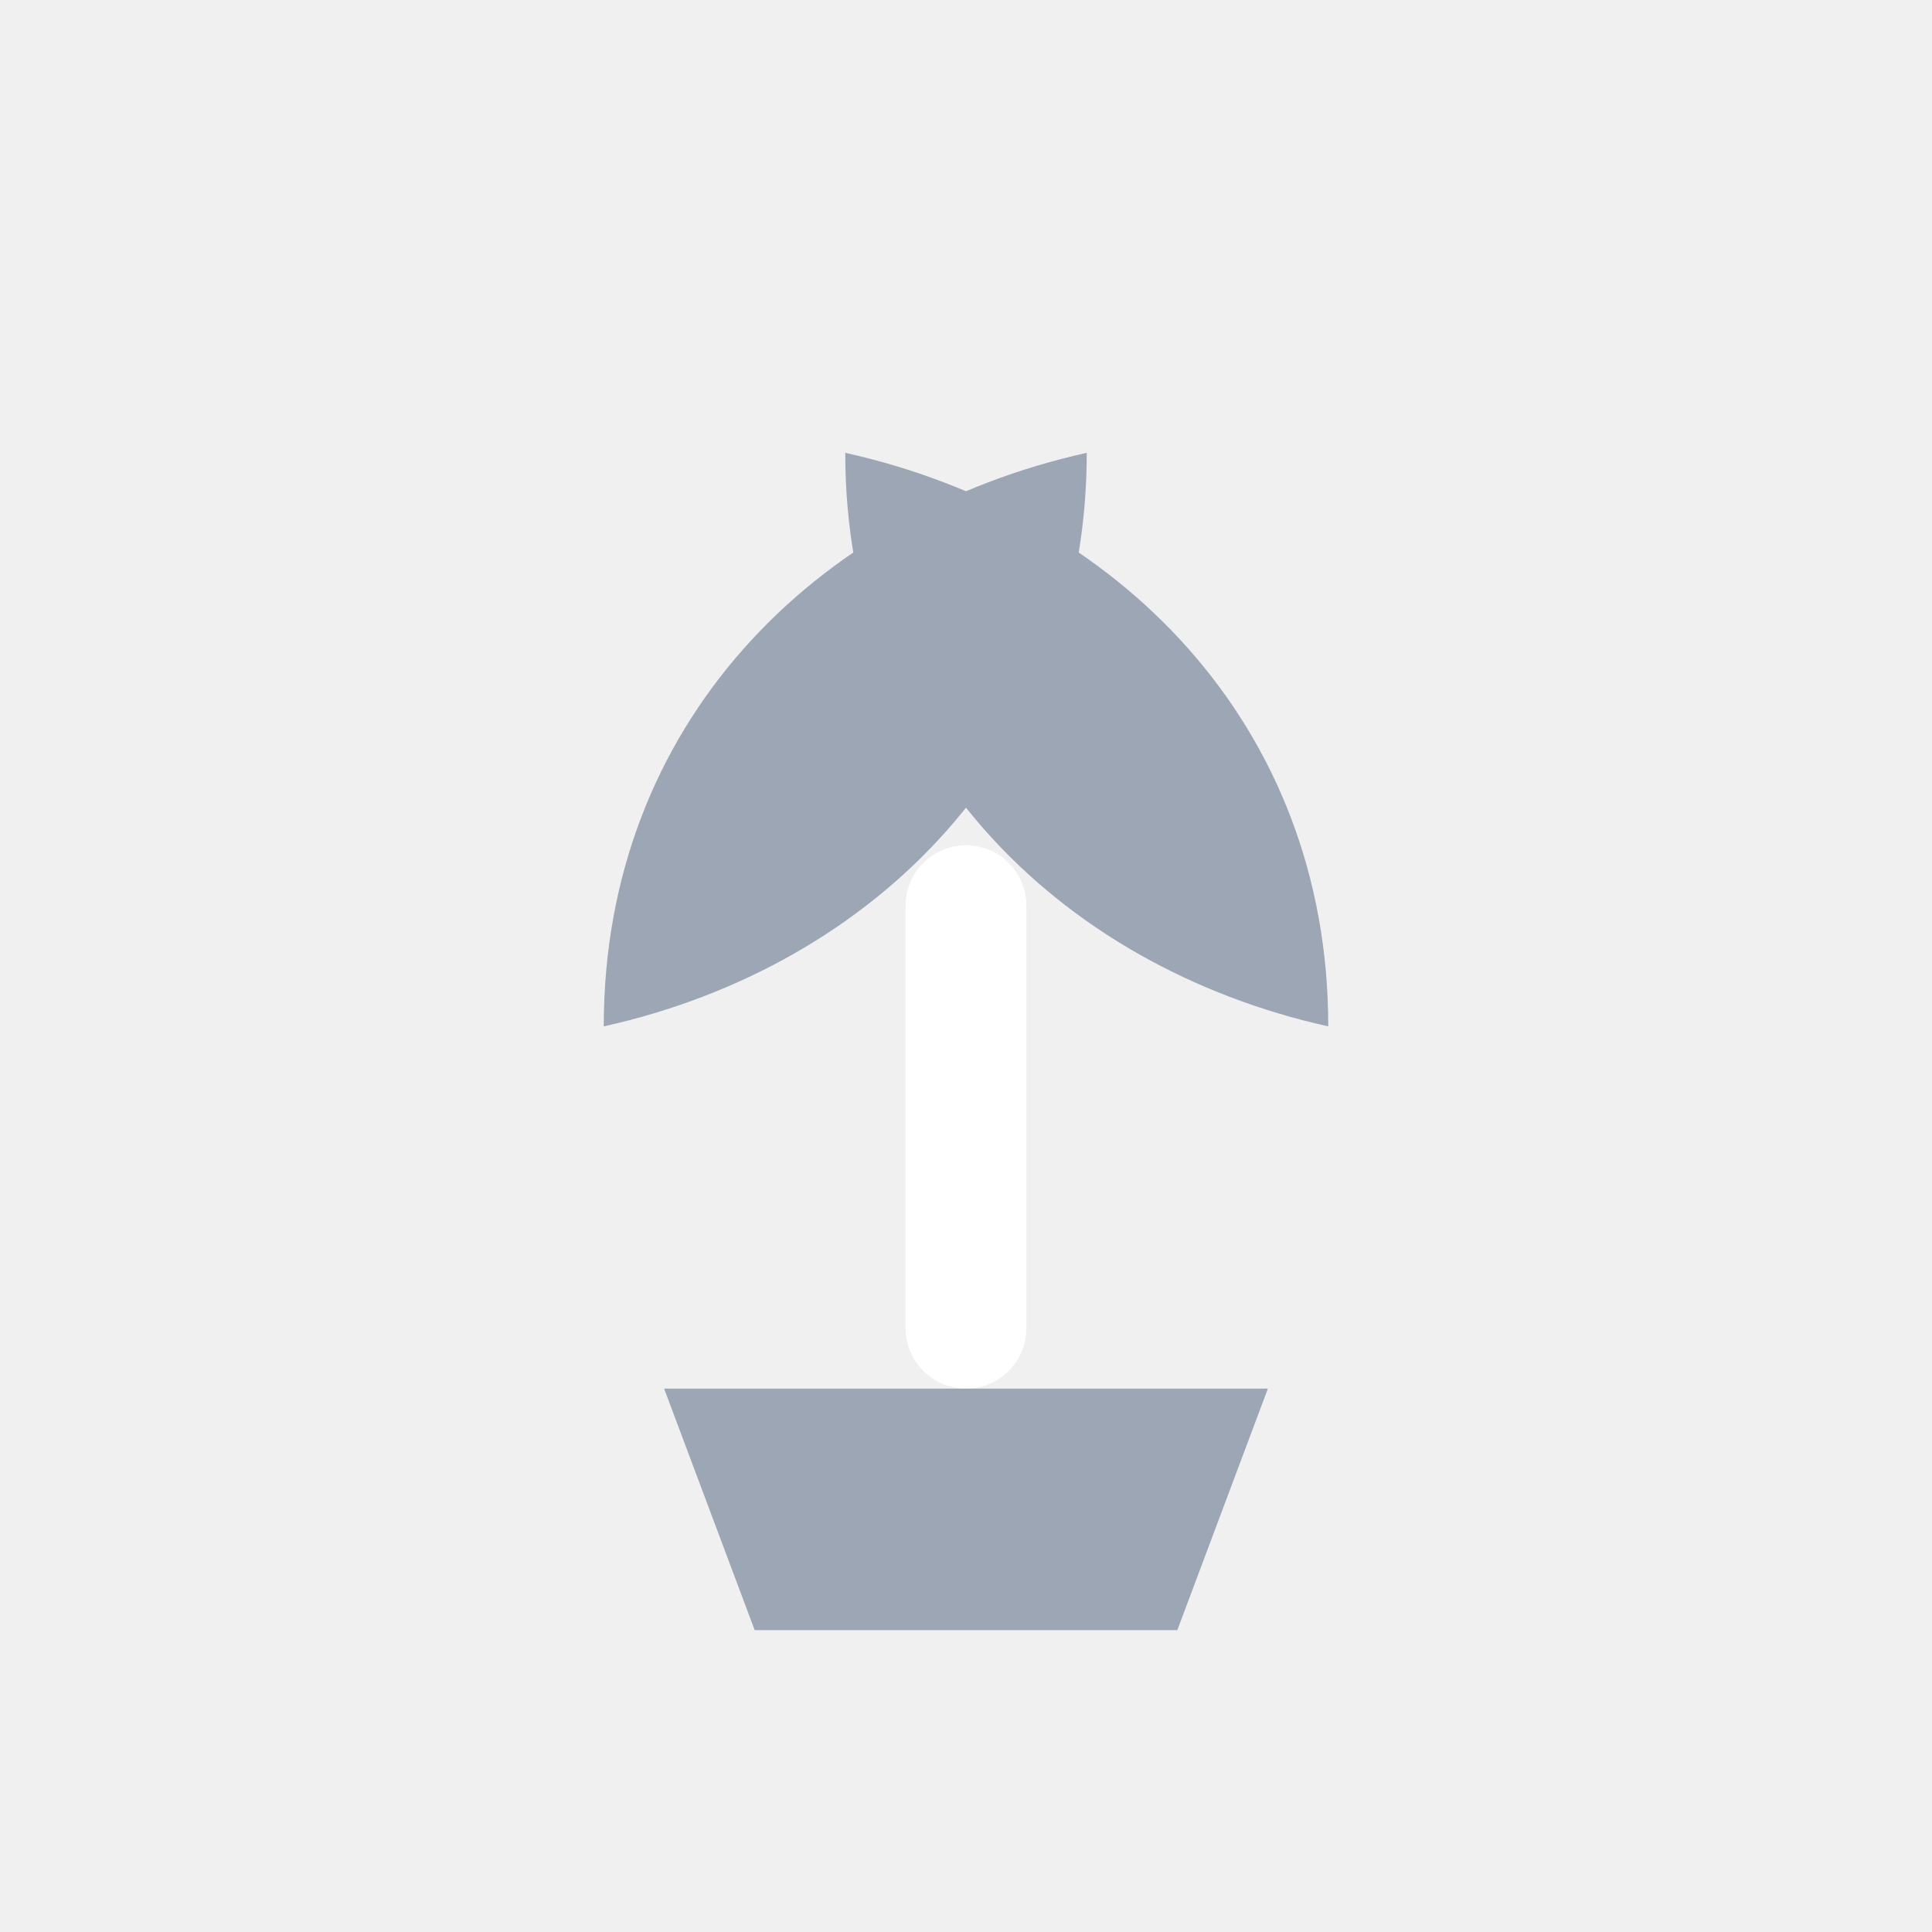
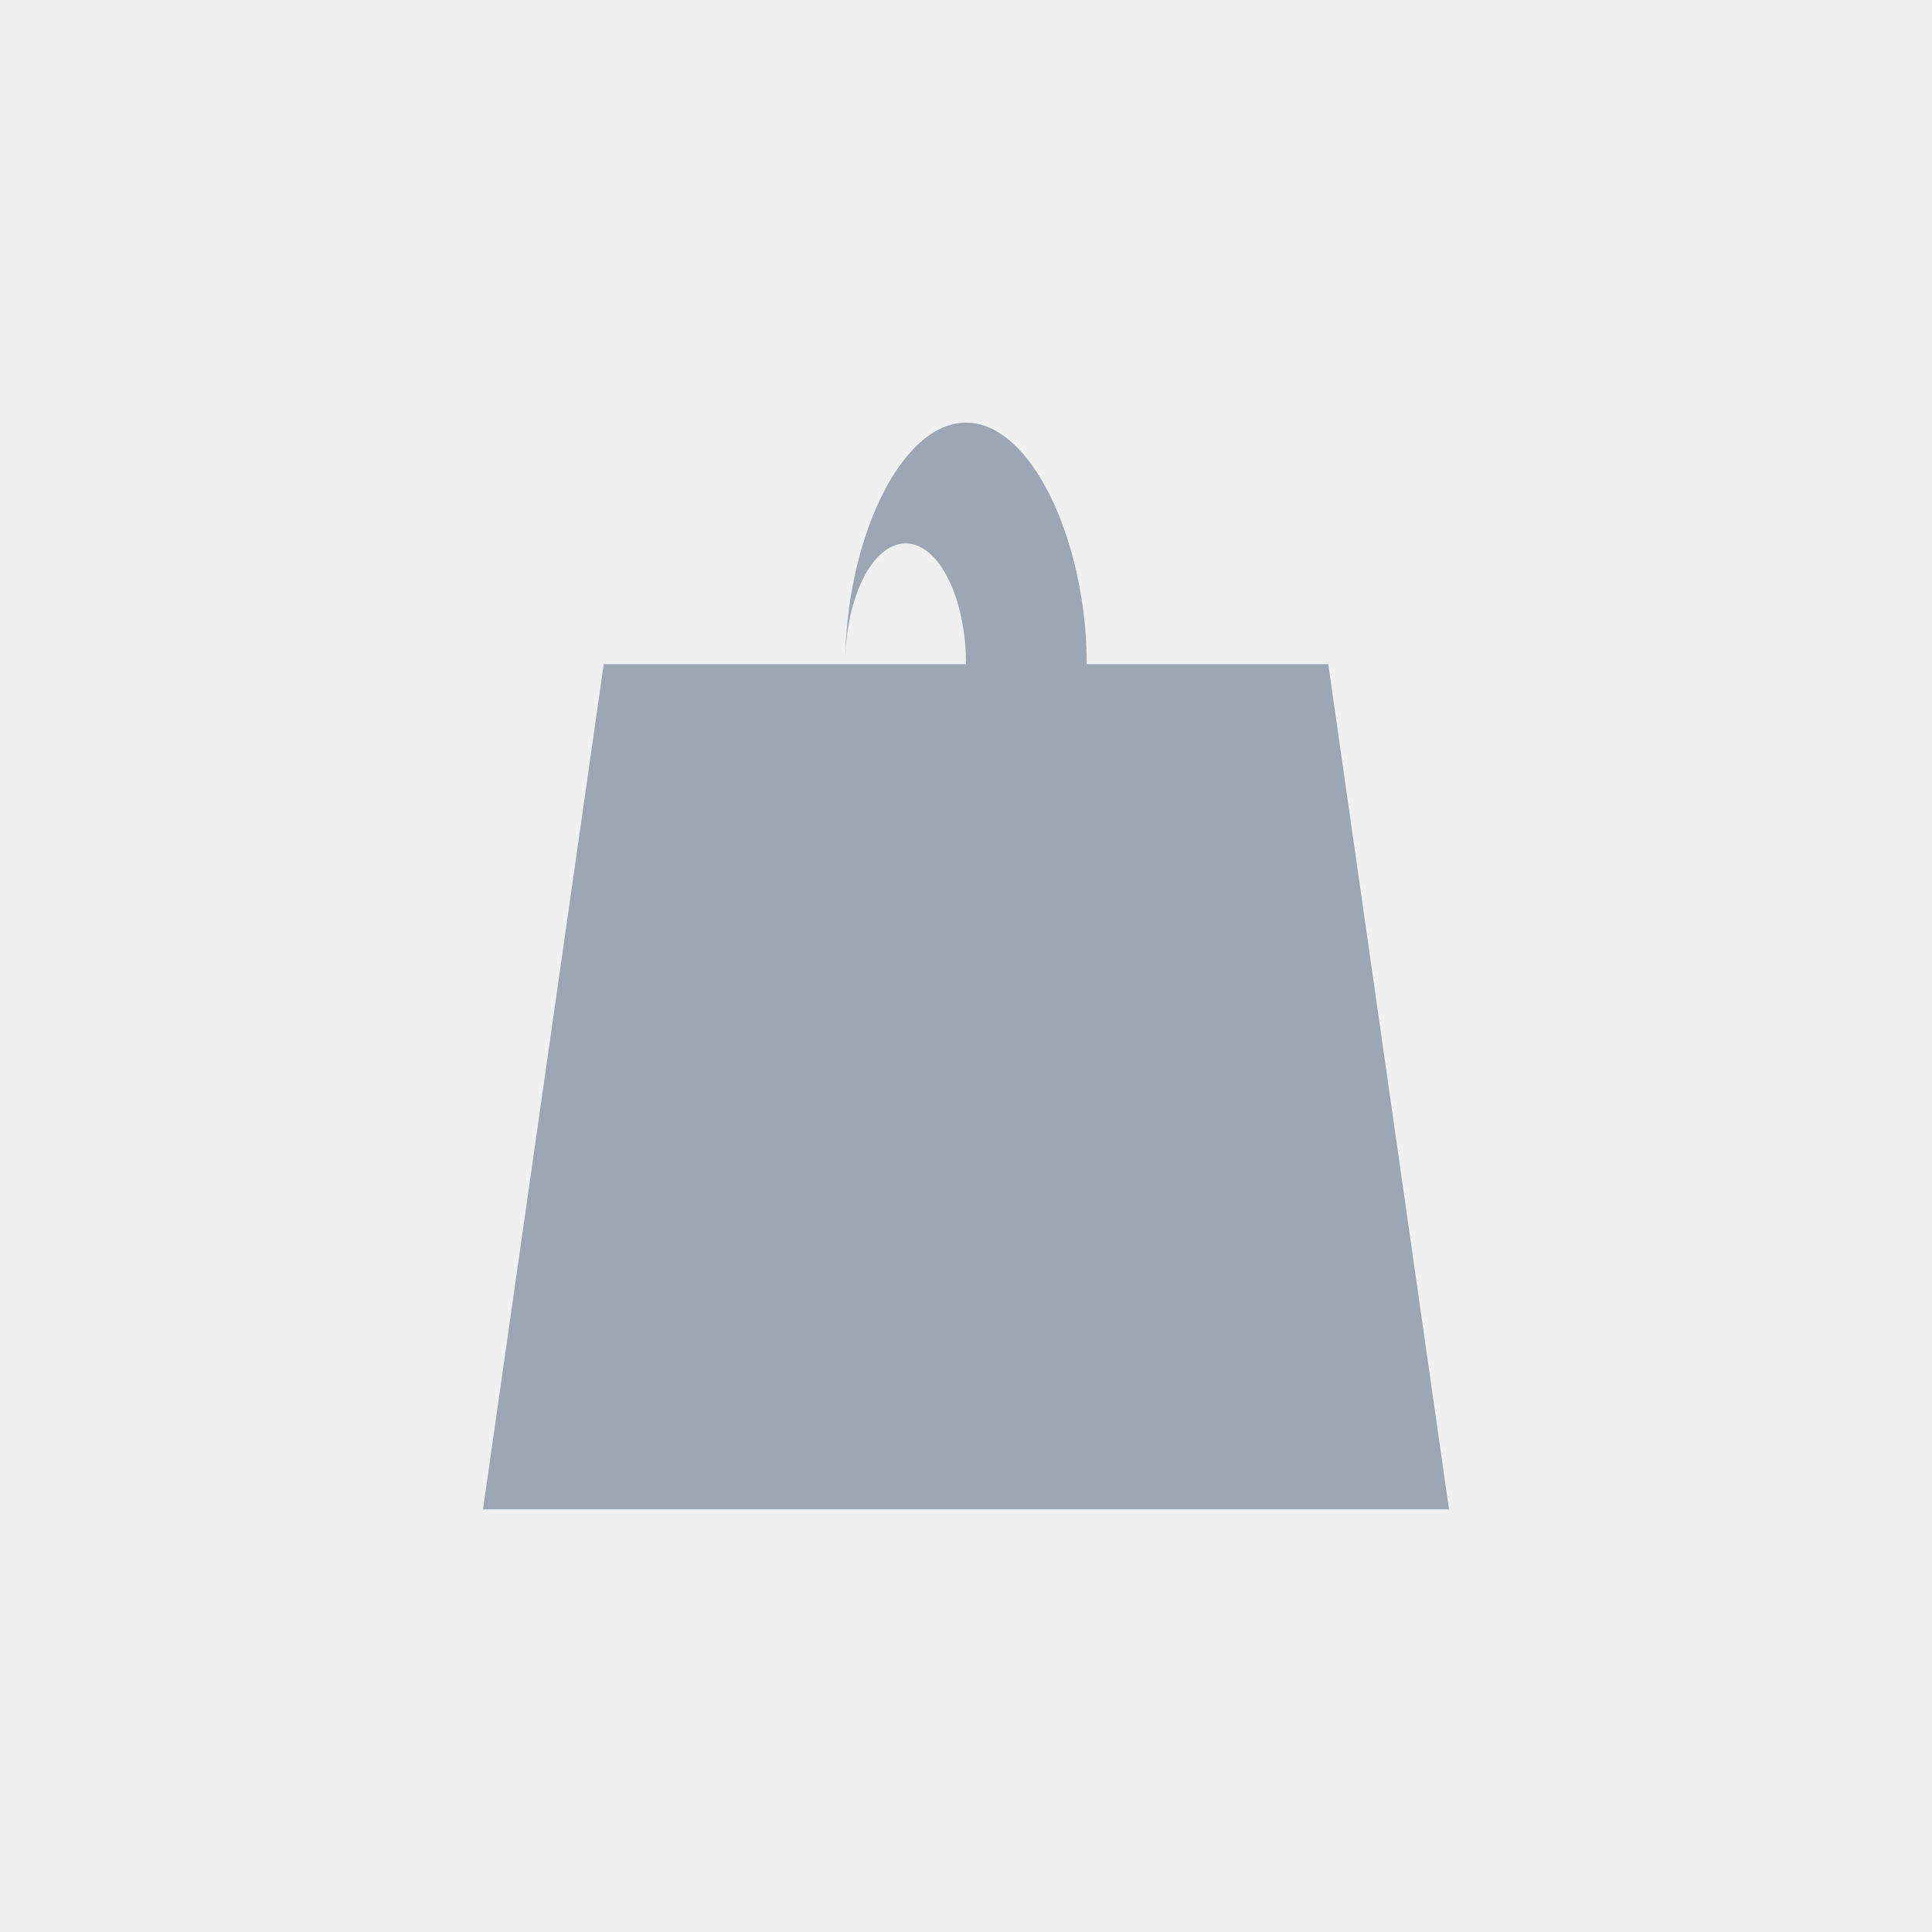
<svg xmlns="http://www.w3.org/2000/svg" viewBox="0 0 64 64">
-   <path d="M20 34c0-10 7-17 16-19 0 10-7 17-16 19z" fill="#9ca6b5" />
-   <path d="M44 34c0-10-7-17-16-19 0 10 7 17 16 19z" fill="#9ca6b5" />
-   <path d="M32 30v14" stroke="#fff" stroke-width="4" stroke-linecap="round" />
-   <path d="M22 46h20l-3 8H25z" fill="#9ca6b5" />
+   <path d="M20 22h24l4 28H16zm8 0c0-4 1.8-8 4-8s4 4 4 8h-4c0-2.2-.9-4-2-4s-2 1.8-2 4z" fill="#9ca6b5" fill-rule="evenodd" clip-rule="evenodd" />
</svg>
